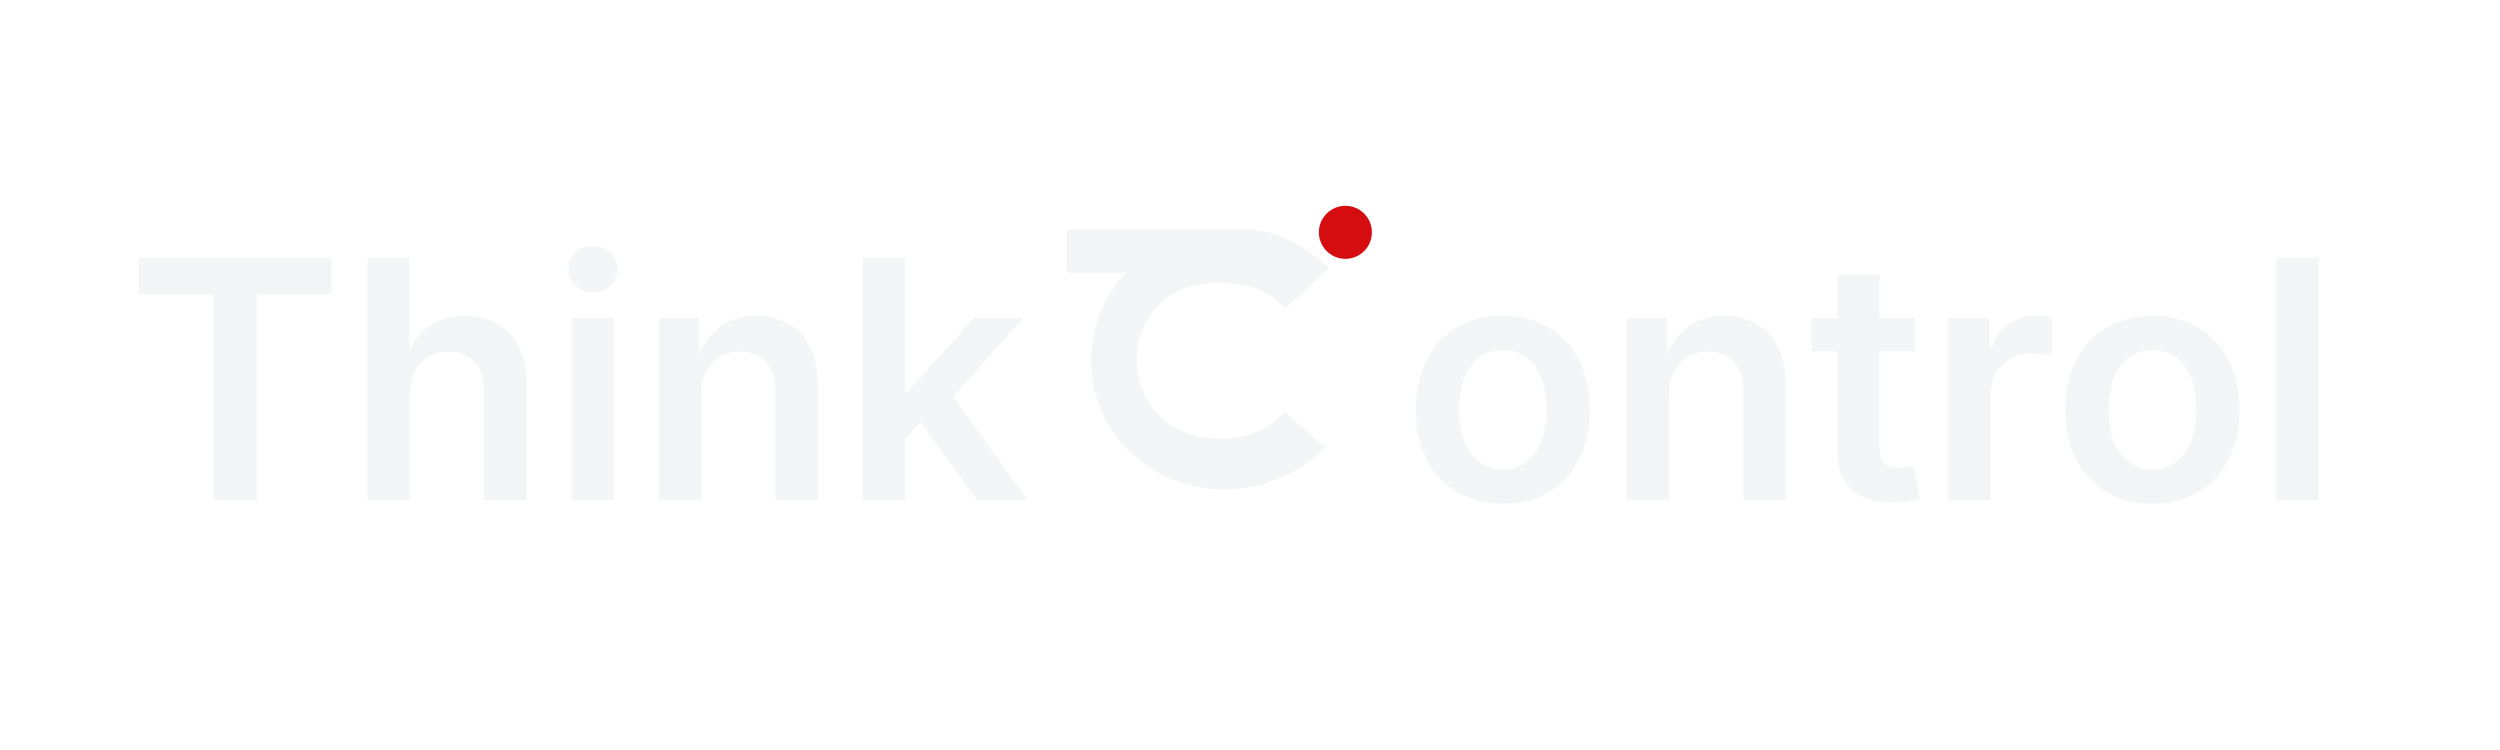
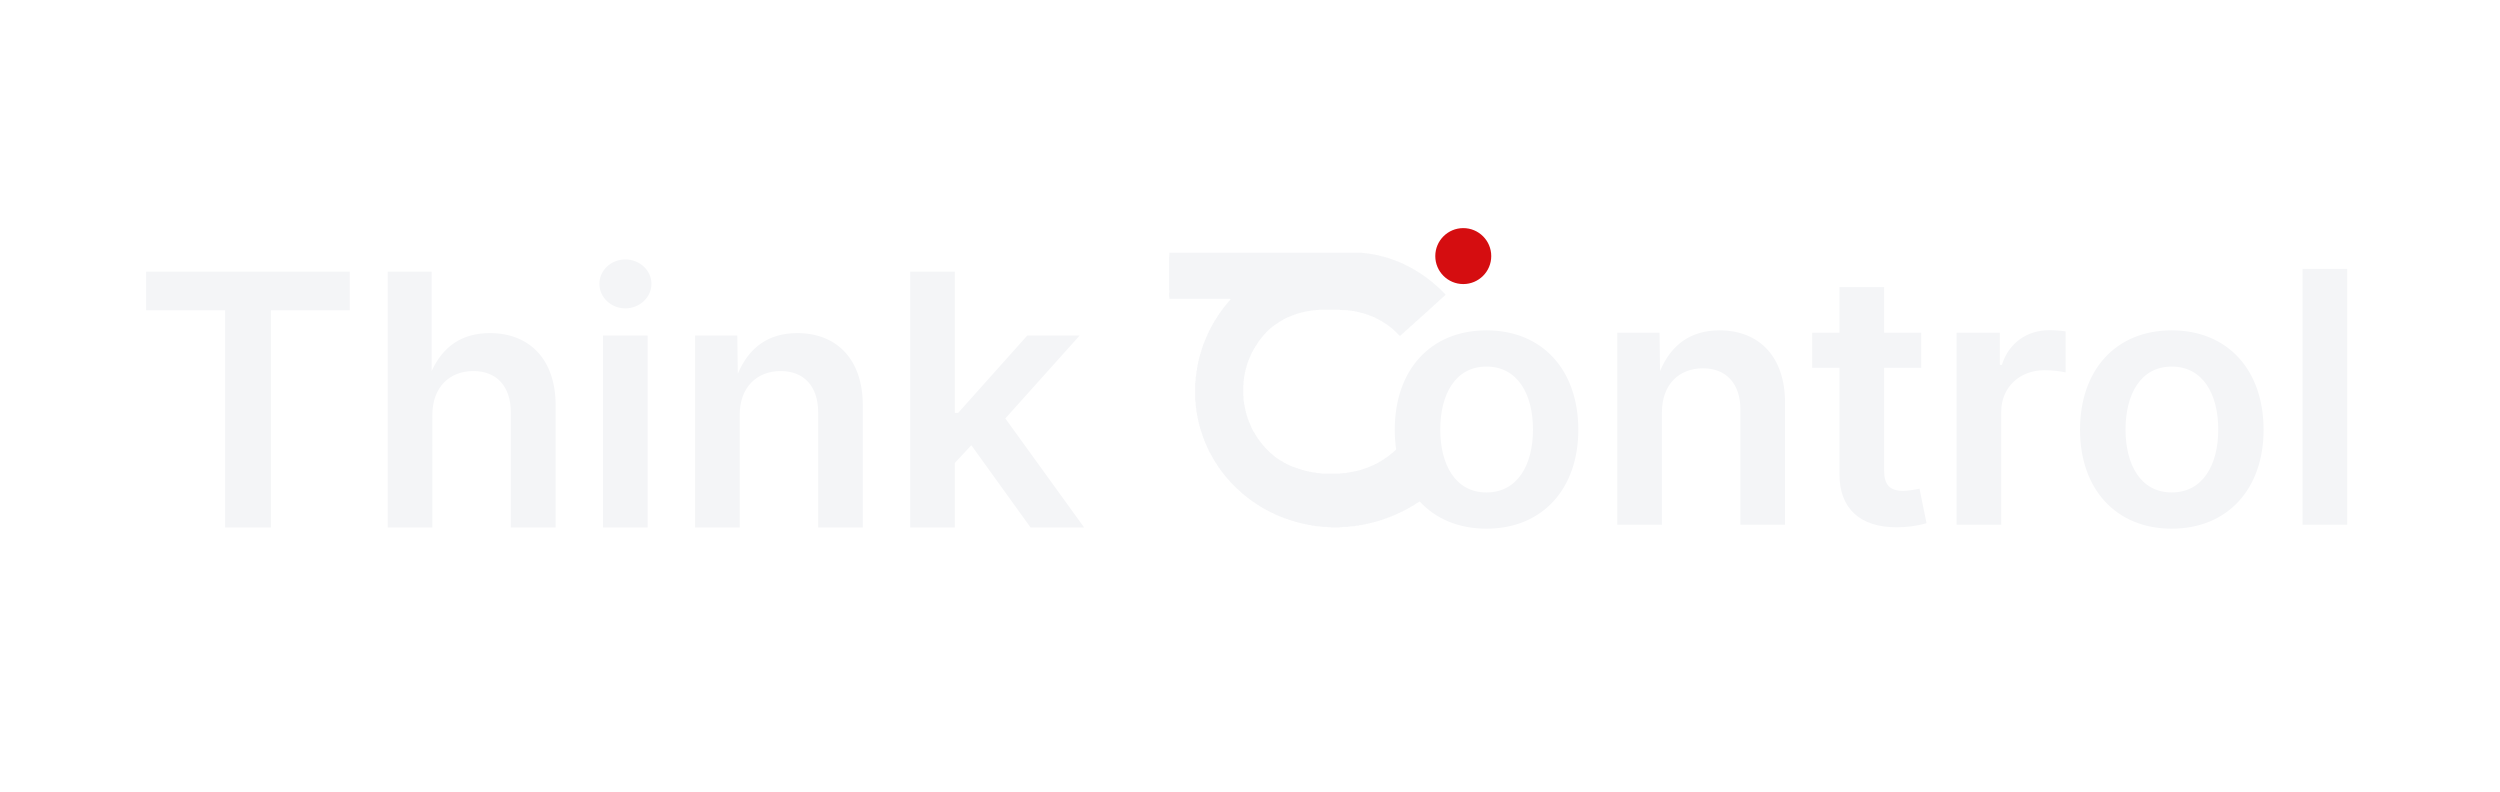
- <svg xmlns="http://www.w3.org/2000/svg" width="480" height="144" viewBox="0 0 480 144" role="img" aria-label="ThinkControl" version="1.1" id="svg2">
-   <defs id="defs2" />
-   <path d="m 26.594,56.469 h 14.375 V 96 H 49.312 V 56.469 H 63.656 V 49.438 h -37.062 z m 52.094,19.062 c 0,-5.062 3.125,-8 7.469,-8 4.25,0 6.812,2.812 6.812,7.5 V 96 H 101.125 V 73.781 C 101.125,65.375 96.344,60.625 89.156,60.625 c -4.969,0 -8.5,2.312 -10.594,6.906 V 49.438 h -8 V 96 h 8.125 z M 109.75,96 h 8.125 V 61.062 h -8.125 z m 4.062,-39.875 c 2.594,0 4.75,-2 4.75,-4.469 0,-2.469 -2.156,-4.438 -4.75,-4.438 -2.594,0 -4.719,1.969 -4.719,4.438 0,2.469 2.125,4.469 4.719,4.469 z m 20.812,19.406 c 0,-5.062 3.125,-8 7.469,-8 4.25,0 6.812,2.812 6.812,7.5 V 96 h 8.125 V 73.781 c 0,-8.406 -4.75,-13.156 -11.938,-13.156 -5.125,0 -8.75,2.5 -10.812,7.406 L 134.188,61.062 H 126.5 V 96 h 8.125 z M 165.656,96 h 8.125 V 84.25 l 3,-3.219 L 187.562,96 h 9.75 L 182.969,76.156 196.5,61.062 h -9.531 L 174.375,75.156 h -0.594 V 49.438 h -8.125 z" id="text1" style="font-weight:600;font-size:64px;font-family:Inter;fill:#f4f5f7" aria-label="Think" />
-   <g transform="translate(195.5009 31.45265) scale(0.04734849)" id="g1">
-     <path fill="#F4F5F7" d="M 197,265 L 197,275 L 196,276 L 196,278 L 197,279 L 196,281 L 196,409 L 197,410 L 197,418 L 196,419 L 196,434 L 197,435 L 197,441 L 198,442 L 430,442 L 432,444 L 431,446 L 424,453 L 424,454 L 420,458 L 420,459 L 416,463 L 416,464 L 410,470 L 410,471 L 403,479 L 401,483 L 395,490 L 394,493 L 390,497 L 387,503 L 383,507 L 383,509 L 380,512 L 380,514 L 378,516 L 374,523 L 371,526 L 368,533 L 364,538 L 364,540 L 362,542 L 359,549 L 357,551 L 357,553 L 355,555 L 354,559 L 352,561 L 348,569 L 348,571 L 345,575 L 345,577 L 343,579 L 343,582 L 338,591 L 338,593 L 336,596 L 336,598 L 333,603 L 333,605 L 331,608 L 331,610 L 327,618 L 327,620 L 326,621 L 326,623 L 324,627 L 324,630 L 322,633 L 322,636 L 320,639 L 319,646 L 317,649 L 317,653 L 315,655 L 315,659 L 314,660 L 314,662 L 312,666 L 312,670 L 310,674 L 310,679 L 308,682 L 308,687 L 307,688 L 307,692 L 306,693 L 306,696 L 305,697 L 305,703 L 304,704 L 304,707 L 303,708 L 303,716 L 301,720 L 301,729 L 300,730 L 300,736 L 299,737 L 299,742 L 298,743 L 298,757 L 297,758 L 297,765 L 296,766 L 296,832 L 297,833 L 297,839 L 298,840 L 298,853 L 299,854 L 299,861 L 300,862 L 301,877 L 302,878 L 302,881 L 303,882 L 303,889 L 305,893 L 305,899 L 306,900 L 306,903 L 307,904 L 307,907 L 308,908 L 308,913 L 310,917 L 310,922 L 312,925 L 312,930 L 314,933 L 315,940 L 317,943 L 317,947 L 319,950 L 320,955 L 322,958 L 322,961 L 324,964 L 324,968 L 326,971 L 327,976 L 331,984 L 331,987 L 334,992 L 334,994 L 336,997 L 336,999 L 338,1001 L 338,1003 L 341,1008 L 341,1010 L 343,1013 L 343,1015 L 345,1017 L 345,1019 L 347,1021 L 347,1023 L 352,1033 L 354,1035 L 357,1042 L 359,1044 L 362,1051 L 364,1053 L 364,1055 L 366,1057 L 369,1063 L 371,1065 L 372,1068 L 380,1079 L 381,1082 L 383,1084 L 387,1091 L 390,1094 L 392,1098 L 395,1101 L 397,1105 L 401,1109 L 401,1110 L 408,1118 L 408,1119 L 411,1122 L 411,1123 L 416,1128 L 416,1129 L 418,1130 L 418,1131 L 431,1145 L 431,1146 L 458,1173 L 459,1173 L 479,1192 L 480,1192 L 485,1197 L 486,1197 L 489,1200 L 490,1200 L 499,1208 L 500,1208 L 507,1214 L 511,1216 L 512,1218 L 513,1218 L 521,1224 L 524,1225 L 530,1230 L 531,1230 L 536,1234 L 539,1235 L 547,1241 L 550,1242 L 555,1246 L 557,1246 L 559,1248 L 562,1249 L 564,1251 L 566,1251 L 568,1253 L 575,1256 L 577,1258 L 579,1258 L 581,1260 L 583,1260 L 587,1263 L 589,1263 L 591,1265 L 593,1265 L 606,1272 L 608,1272 L 610,1274 L 612,1274 L 615,1276 L 617,1276 L 622,1279 L 624,1279 L 627,1281 L 632,1282 L 640,1286 L 643,1286 L 646,1288 L 652,1289 L 655,1291 L 657,1291 L 661,1293 L 664,1293 L 667,1295 L 673,1296 L 674,1297 L 676,1297 L 677,1298 L 679,1298 L 683,1300 L 687,1300 L 691,1302 L 694,1302 L 695,1303 L 698,1303 L 699,1304 L 702,1304 L 703,1305 L 707,1305 L 710,1307 L 716,1307 L 720,1309 L 725,1309 L 726,1310 L 729,1310 L 730,1311 L 741,1312 L 745,1314 L 754,1314 L 755,1315 L 758,1315 L 759,1316 L 777,1317 L 778,1318 L 785,1318 L 786,1319 L 805,1319 L 806,1320 L 817,1320 L 818,1321 L 851,1321 L 852,1320 L 861,1320 L 862,1319 L 883,1319 L 884,1318 L 889,1318 L 890,1317 L 910,1316 L 911,1315 L 914,1315 L 915,1314 L 924,1314 L 928,1312 L 935,1312 L 936,1311 L 940,1311 L 941,1310 L 950,1309 L 954,1307 L 960,1307 L 963,1305 L 968,1305 L 969,1304 L 975,1303 L 976,1302 L 981,1302 L 984,1300 L 988,1300 L 991,1298 L 995,1298 L 996,1297 L 998,1297 L 1002,1295 L 1005,1295 L 1008,1293 L 1012,1293 L 1015,1291 L 1020,1290 L 1023,1288 L 1026,1288 L 1028,1286 L 1032,1286 L 1034,1284 L 1036,1284 L 1037,1283 L 1045,1281 L 1047,1279 L 1050,1279 L 1055,1276 L 1057,1276 L 1060,1274 L 1062,1274 L 1064,1272 L 1066,1272 L 1080,1265 L 1082,1265 L 1084,1263 L 1088,1262 L 1090,1260 L 1092,1260 L 1096,1258 L 1098,1256 L 1100,1256 L 1104,1253 L 1106,1253 L 1108,1251 L 1110,1251 L 1117,1246 L 1119,1246 L 1124,1242 L 1136,1236 L 1147,1228 L 1150,1227 L 1152,1225 L 1155,1224 L 1158,1221 L 1161,1220 L 1163,1218 L 1167,1216 L 1170,1213 L 1174,1211 L 1179,1206 L 1186,1202 L 1194,1195 L 1195,1195 L 1198,1192 L 1199,1192 L 1203,1188 L 1204,1188 L 1207,1185 L 1208,1185 L 1217,1176 L 1218,1176 L 1224,1170 L 1225,1170 L 1231,1164 L 1232,1164 L 1232,1163 L 1244,1152 L 1244,1150 L 1239,1145 L 1238,1145 L 1223,1131 L 1222,1131 L 1217,1126 L 1216,1126 L 1206,1116 L 1205,1116 L 1190,1102 L 1189,1102 L 1182,1095 L 1181,1095 L 1166,1081 L 1165,1081 L 1164,1079 L 1163,1079 L 1150,1067 L 1149,1067 L 1148,1065 L 1147,1065 L 1134,1053 L 1133,1053 L 1131,1050 L 1130,1050 L 1114,1035 L 1113,1035 L 1108,1030 L 1107,1030 L 1084,1008 L 1082,1008 L 1064,1026 L 1063,1026 L 1062,1028 L 1061,1028 L 1055,1034 L 1054,1034 L 1051,1037 L 1050,1037 L 1040,1046 L 1039,1046 L 1036,1049 L 1035,1049 L 1033,1051 L 1026,1055 L 1020,1060 L 1017,1061 L 1009,1067 L 1007,1067 L 1000,1072 L 990,1077 L 988,1077 L 986,1079 L 978,1083 L 976,1083 L 971,1086 L 969,1086 L 964,1089 L 962,1089 L 959,1091 L 957,1091 L 956,1092 L 954,1092 L 953,1093 L 951,1093 L 950,1094 L 942,1096 L 939,1098 L 936,1098 L 933,1100 L 930,1100 L 929,1101 L 923,1102 L 922,1103 L 918,1103 L 917,1104 L 914,1104 L 913,1105 L 908,1105 L 907,1106 L 904,1106 L 903,1107 L 898,1107 L 897,1108 L 893,1108 L 892,1109 L 887,1109 L 886,1110 L 881,1110 L 880,1111 L 875,1111 L 874,1112 L 863,1112 L 862,1113 L 854,1113 L 853,1114 L 782,1114 L 781,1113 L 775,1113 L 774,1112 L 766,1112 L 765,1111 L 760,1111 L 759,1110 L 746,1109 L 745,1108 L 742,1108 L 741,1107 L 735,1107 L 731,1105 L 726,1105 L 725,1104 L 719,1103 L 718,1102 L 715,1102 L 711,1100 L 707,1100 L 704,1098 L 702,1098 L 698,1096 L 695,1096 L 689,1093 L 686,1093 L 683,1091 L 681,1091 L 680,1090 L 678,1090 L 677,1089 L 669,1087 L 664,1084 L 662,1084 L 653,1079 L 651,1079 L 649,1077 L 647,1077 L 645,1075 L 638,1072 L 631,1067 L 621,1062 L 619,1060 L 618,1060 L 616,1058 L 609,1054 L 606,1051 L 605,1051 L 589,1037 L 588,1037 L 563,1012 L 563,1011 L 555,1003 L 555,1002 L 552,999 L 552,998 L 548,994 L 548,993 L 544,989 L 542,985 L 536,978 L 535,975 L 531,970 L 530,967 L 528,965 L 524,957 L 520,952 L 511,934 L 511,932 L 508,927 L 508,925 L 502,913 L 501,908 L 498,903 L 498,900 L 496,896 L 496,893 L 494,890 L 493,883 L 491,879 L 491,875 L 489,871 L 489,866 L 488,865 L 487,857 L 486,856 L 486,851 L 485,850 L 485,847 L 484,846 L 484,839 L 483,838 L 483,834 L 482,833 L 482,816 L 481,815 L 481,774 L 482,773 L 482,758 L 483,757 L 483,751 L 484,750 L 484,742 L 485,741 L 485,737 L 486,736 L 486,732 L 487,731 L 487,726 L 489,722 L 489,717 L 490,716 L 491,710 L 493,706 L 493,703 L 494,702 L 494,699 L 496,695 L 496,692 L 498,689 L 498,686 L 500,683 L 501,678 L 503,676 L 503,673 L 505,671 L 505,669 L 508,664 L 508,662 L 510,659 L 510,657 L 512,655 L 512,653 L 515,647 L 517,645 L 517,643 L 519,641 L 519,639 L 521,637 L 522,634 L 526,629 L 527,626 L 533,618 L 534,615 L 536,613 L 540,606 L 552,591 L 552,590 L 554,589 L 554,588 L 557,585 L 557,584 L 559,583 L 559,582 L 568,573 L 568,572 L 587,554 L 588,554 L 593,549 L 597,547 L 601,543 L 605,541 L 608,538 L 610,538 L 622,529 L 624,529 L 627,526 L 629,526 L 636,521 L 652,513 L 657,512 L 659,510 L 664,509 L 669,506 L 674,505 L 677,503 L 682,502 L 685,500 L 688,500 L 691,498 L 695,498 L 698,496 L 702,496 L 706,494 L 710,494 L 711,493 L 714,493 L 715,492 L 718,492 L 719,491 L 724,491 L 725,490 L 735,489 L 736,488 L 740,488 L 741,487 L 748,487 L 749,486 L 759,486 L 760,485 L 770,485 L 771,484 L 852,484 L 853,485 L 884,486 L 885,487 L 892,487 L 893,488 L 899,488 L 900,489 L 907,489 L 911,491 L 917,491 L 921,493 L 925,493 L 926,494 L 929,494 L 933,496 L 938,496 L 941,498 L 945,498 L 948,500 L 951,500 L 957,503 L 960,503 L 968,507 L 970,507 L 976,510 L 978,510 L 981,512 L 983,512 L 989,515 L 991,517 L 993,517 L 995,519 L 999,520 L 1001,522 L 1006,524 L 1008,526 L 1012,527 L 1020,533 L 1023,534 L 1025,536 L 1026,536 L 1028,538 L 1035,542 L 1038,545 L 1039,545 L 1042,548 L 1043,548 L 1047,552 L 1048,552 L 1051,555 L 1052,555 L 1067,569 L 1068,569 L 1069,571 L 1082,584 L 1084,584 L 1086,583 L 1091,578 L 1092,578 L 1092,577 L 1094,575 L 1095,575 L 1106,564 L 1107,564 L 1112,559 L 1113,559 L 1113,558 L 1115,557 L 1125,547 L 1126,547 L 1130,543 L 1131,543 L 1131,542 L 1133,541 L 1135,538 L 1136,538 L 1146,528 L 1147,528 L 1151,524 L 1152,524 L 1152,523 L 1154,522 L 1156,519 L 1157,519 L 1165,511 L 1166,511 L 1172,505 L 1173,505 L 1174,503 L 1175,503 L 1182,496 L 1183,496 L 1184,494 L 1185,494 L 1203,477 L 1204,477 L 1204,476 L 1206,475 L 1217,464 L 1218,464 L 1224,458 L 1225,458 L 1225,457 L 1227,456 L 1228,454 L 1229,454 L 1239,444 L 1240,444 L 1247,437 L 1248,437 L 1248,436 L 1250,434 L 1251,434 L 1258,427 L 1258,425 L 1234,401 L 1233,401 L 1232,399 L 1230,398 L 1230,397 L 1229,397 L 1224,392 L 1223,392 L 1222,390 L 1221,390 L 1218,387 L 1217,387 L 1216,385 L 1215,385 L 1208,378 L 1207,378 L 1204,375 L 1203,375 L 1199,371 L 1198,371 L 1194,367 L 1193,367 L 1190,364 L 1189,364 L 1185,360 L 1182,359 L 1181,357 L 1178,356 L 1175,353 L 1172,352 L 1171,350 L 1168,349 L 1166,347 L 1165,347 L 1157,341 L 1154,340 L 1149,336 L 1146,335 L 1141,331 L 1136,329 L 1129,324 L 1127,324 L 1125,322 L 1118,319 L 1116,317 L 1114,317 L 1112,315 L 1110,315 L 1091,305 L 1089,305 L 1087,303 L 1084,303 L 1082,301 L 1080,301 L 1075,298 L 1072,298 L 1064,294 L 1059,293 L 1056,291 L 1053,291 L 1050,289 L 1045,288 L 1042,286 L 1039,286 L 1036,284 L 1032,284 L 1029,282 L 1025,282 L 1021,280 L 1013,279 L 1009,277 L 1005,277 L 1002,275 L 998,275 L 997,274 L 989,273 L 988,272 L 982,272 L 981,271 L 978,271 L 977,270 L 970,270 L 969,269 L 966,269 L 965,268 L 957,268 L 956,267 L 948,267 L 947,266 L 939,266 L 938,265 Z" id="path1" />
-     <circle fill="#D50D10" cx="1326.626" cy="277.831" r="107.552" id="circle1" />
+ <svg xmlns="http://www.w3.org/2000/svg" width="455" height="144" viewBox="0 0 455 144" role="img" aria-label="ThinkControl">
+   <path d="m 26.594,56.469 h 14.375 V 96 H 49.312 V 56.469 H 63.656 V 49.438 h -37.062 z m 52.094,19.062 c 0,-5.062 3.125,-8 7.469,-8 4.25,0 6.812,2.812 6.812,7.5 V 96 H 101.125 V 73.781 C 101.125,65.375 96.344,60.625 89.156,60.625 c -4.969,0 -8.5,2.312 -10.594,6.906 V 49.438 h -8 V 96 h 8.125 z M 109.75,96 h 8.125 V 61.062 h -8.125 z m 4.062,-39.875 c 2.594,0 4.75,-2 4.75,-4.469 0,-2.469 -2.156,-4.438 -4.75,-4.438 -2.594,0 -4.719,1.969 -4.719,4.438 0,2.469 2.125,4.469 4.719,4.469 z m 20.812,19.406 c 0,-5.062 3.125,-8 7.469,-8 4.25,0 6.812,2.812 6.812,7.5 V 96 h 8.125 V 73.781 c 0,-8.406 -4.75,-13.156 -11.938,-13.156 -5.125,0 -8.75,2.5 -10.812,7.406 L 134.188,61.062 H 126.5 V 96 h 8.125 z M 165.656,96 h 8.125 V 84.25 l 3,-3.219 L 187.562,96 h 9.75 L 182.969,76.156 196.5,61.062 h -9.531 L 174.375,75.156 h -0.594 V 49.438 h -8.125 z" fill="#F4F5F7" />
+   <g transform="translate(203.5009 33.45265) scale(0.04734849)">
+     <path fill="#F4F5F7" d="M 197,265 L 197,275 L 196,276 L 196,278 L 197,279 L 196,281 L 196,409 L 197,410 L 197,418 L 196,419 L 196,434 L 197,435 L 197,441 L 198,442 L 430,442 L 432,444 L 431,446 L 424,453 L 424,454 L 420,458 L 420,459 L 416,463 L 416,464 L 410,470 L 410,471 L 403,479 L 401,483 L 395,490 L 394,493 L 390,497 L 387,503 L 383,507 L 383,509 L 380,512 L 380,514 L 378,516 L 374,523 L 371,526 L 368,533 L 364,538 L 364,540 L 362,542 L 359,549 L 357,551 L 357,553 L 355,555 L 354,559 L 352,561 L 348,569 L 348,571 L 345,575 L 345,577 L 343,579 L 343,582 L 338,591 L 338,593 L 336,596 L 336,598 L 333,603 L 333,605 L 331,608 L 331,610 L 327,618 L 327,620 L 326,621 L 326,623 L 324,627 L 324,630 L 322,633 L 322,636 L 320,639 L 319,646 L 317,649 L 317,653 L 315,655 L 315,659 L 314,660 L 314,662 L 312,666 L 312,670 L 310,674 L 310,679 L 308,682 L 308,687 L 307,688 L 307,692 L 306,693 L 306,696 L 305,697 L 305,703 L 304,704 L 304,707 L 303,708 L 303,716 L 301,720 L 301,729 L 300,730 L 300,736 L 299,737 L 299,742 L 298,743 L 298,757 L 297,758 L 297,765 L 296,766 L 296,832 L 297,833 L 297,839 L 298,840 L 298,853 L 299,854 L 299,861 L 300,862 L 301,877 L 302,878 L 302,881 L 303,882 L 303,889 L 305,893 L 305,899 L 306,900 L 306,903 L 307,904 L 307,907 L 308,908 L 308,913 L 310,917 L 310,922 L 312,925 L 312,930 L 314,933 L 315,940 L 317,943 L 317,947 L 319,950 L 320,955 L 322,958 L 322,961 L 324,964 L 324,968 L 326,971 L 327,976 L 331,984 L 331,987 L 334,992 L 334,994 L 336,997 L 336,999 L 338,1001 L 338,1003 L 341,1008 L 341,1010 L 343,1013 L 343,1015 L 345,1017 L 345,1019 L 347,1021 L 347,1023 L 352,1033 L 354,1035 L 357,1042 L 359,1044 L 362,1051 L 364,1053 L 364,1055 L 366,1057 L 369,1063 L 371,1065 L 372,1068 L 380,1079 L 381,1082 L 383,1084 L 387,1091 L 390,1094 L 392,1098 L 395,1101 L 397,1105 L 401,1109 L 401,1110 L 408,1118 L 408,1119 L 411,1122 L 411,1123 L 416,1128 L 416,1129 L 418,1130 L 418,1131 L 431,1145 L 431,1146 L 458,1173 L 459,1173 L 479,1192 L 480,1192 L 485,1197 L 486,1197 L 489,1200 L 490,1200 L 499,1208 L 500,1208 L 507,1214 L 511,1216 L 512,1218 L 513,1218 L 521,1224 L 524,1225 L 530,1230 L 531,1230 L 536,1234 L 539,1235 L 547,1241 L 550,1242 L 555,1246 L 557,1246 L 559,1248 L 562,1249 L 564,1251 L 566,1251 L 568,1253 L 575,1256 L 577,1258 L 579,1258 L 581,1260 L 583,1260 L 587,1263 L 589,1263 L 591,1265 L 593,1265 L 606,1272 L 608,1272 L 610,1274 L 612,1274 L 615,1276 L 617,1276 L 622,1279 L 624,1279 L 627,1281 L 632,1282 L 640,1286 L 643,1286 L 646,1288 L 652,1289 L 655,1291 L 657,1291 L 661,1293 L 664,1293 L 667,1295 L 673,1296 L 674,1297 L 676,1297 L 677,1298 L 679,1298 L 683,1300 L 687,1300 L 691,1302 L 694,1302 L 695,1303 L 698,1303 L 699,1304 L 702,1304 L 703,1305 L 707,1305 L 710,1307 L 716,1307 L 720,1309 L 725,1309 L 726,1310 L 729,1310 L 730,1311 L 741,1312 L 745,1314 L 754,1314 L 755,1315 L 758,1315 L 759,1316 L 777,1317 L 778,1318 L 785,1318 L 786,1319 L 805,1319 L 806,1320 L 817,1320 L 818,1321 L 851,1321 L 852,1320 L 861,1320 L 862,1319 L 883,1319 L 884,1318 L 889,1318 L 890,1317 L 910,1316 L 911,1315 L 914,1315 L 915,1314 L 924,1314 L 928,1312 L 935,1312 L 936,1311 L 940,1311 L 941,1310 L 950,1309 L 954,1307 L 960,1307 L 963,1305 L 968,1305 L 969,1304 L 975,1303 L 976,1302 L 981,1302 L 984,1300 L 988,1300 L 991,1298 L 995,1298 L 996,1297 L 998,1297 L 1002,1295 L 1005,1295 L 1008,1293 L 1012,1293 L 1015,1291 L 1020,1290 L 1023,1288 L 1026,1288 L 1028,1286 L 1032,1286 L 1034,1284 L 1036,1284 L 1037,1283 L 1045,1281 L 1047,1279 L 1050,1279 L 1055,1276 L 1057,1276 L 1060,1274 L 1062,1274 L 1064,1272 L 1066,1272 L 1080,1265 L 1082,1265 L 1084,1263 L 1088,1262 L 1090,1260 L 1092,1260 L 1096,1258 L 1098,1256 L 1100,1256 L 1104,1253 L 1106,1253 L 1108,1251 L 1110,1251 L 1117,1246 L 1119,1246 L 1124,1242 L 1136,1236 L 1147,1228 L 1150,1227 L 1152,1225 L 1155,1224 L 1158,1221 L 1161,1220 L 1163,1218 L 1167,1216 L 1170,1213 L 1174,1211 L 1179,1206 L 1186,1202 L 1194,1195 L 1195,1195 L 1198,1192 L 1199,1192 L 1203,1188 L 1204,1188 L 1207,1185 L 1208,1185 L 1217,1176 L 1218,1176 L 1224,1170 L 1225,1170 L 1231,1164 L 1232,1164 L 1232,1163 L 1244,1152 L 1244,1150 L 1239,1145 L 1238,1145 L 1223,1131 L 1222,1131 L 1217,1126 L 1216,1126 L 1206,1116 L 1205,1116 L 1190,1102 L 1189,1102 L 1182,1095 L 1181,1095 L 1166,1081 L 1165,1081 L 1164,1079 L 1163,1079 L 1150,1067 L 1149,1067 L 1148,1065 L 1147,1065 L 1134,1053 L 1133,1053 L 1131,1050 L 1130,1050 L 1114,1035 L 1113,1035 L 1108,1030 L 1107,1030 L 1084,1008 L 1082,1008 L 1064,1026 L 1063,1026 L 1062,1028 L 1061,1028 L 1055,1034 L 1054,1034 L 1051,1037 L 1050,1037 L 1040,1046 L 1039,1046 L 1036,1049 L 1035,1049 L 1033,1051 L 1026,1055 L 1020,1060 L 1017,1061 L 1009,1067 L 1007,1067 L 1000,1072 L 990,1077 L 988,1077 L 986,1079 L 978,1083 L 976,1083 L 971,1086 L 969,1086 L 964,1089 L 962,1089 L 959,1091 L 957,1091 L 956,1092 L 954,1092 L 953,1093 L 951,1093 L 950,1094 L 942,1096 L 939,1098 L 936,1098 L 933,1100 L 930,1100 L 929,1101 L 923,1102 L 922,1103 L 918,1103 L 917,1104 L 914,1104 L 913,1105 L 908,1105 L 907,1106 L 904,1106 L 903,1107 L 898,1107 L 897,1108 L 893,1108 L 892,1109 L 887,1109 L 886,1110 L 881,1110 L 880,1111 L 875,1111 L 874,1112 L 863,1112 L 862,1113 L 854,1113 L 853,1114 L 782,1114 L 781,1113 L 775,1113 L 774,1112 L 766,1112 L 765,1111 L 760,1111 L 759,1110 L 746,1109 L 745,1108 L 742,1108 L 741,1107 L 735,1107 L 731,1105 L 726,1105 L 725,1104 L 719,1103 L 718,1102 L 715,1102 L 711,1100 L 707,1100 L 704,1098 L 702,1098 L 698,1096 L 695,1096 L 689,1093 L 686,1093 L 683,1091 L 681,1091 L 680,1090 L 678,1090 L 677,1089 L 669,1087 L 664,1084 L 662,1084 L 653,1079 L 651,1079 L 649,1077 L 647,1077 L 645,1075 L 638,1072 L 631,1067 L 621,1062 L 619,1060 L 618,1060 L 616,1058 L 609,1054 L 606,1051 L 605,1051 L 589,1037 L 588,1037 L 563,1012 L 563,1011 L 555,1003 L 555,1002 L 552,999 L 552,998 L 548,994 L 548,993 L 544,989 L 542,985 L 536,978 L 535,975 L 531,970 L 530,967 L 528,965 L 524,957 L 520,952 L 511,934 L 511,932 L 508,927 L 508,925 L 502,913 L 501,908 L 498,903 L 498,900 L 496,896 L 496,893 L 494,890 L 493,883 L 491,879 L 491,875 L 489,871 L 489,866 L 488,865 L 487,857 L 486,856 L 486,851 L 485,850 L 485,847 L 484,846 L 484,839 L 483,838 L 483,834 L 482,833 L 482,816 L 481,815 L 481,774 L 482,773 L 482,758 L 483,757 L 483,751 L 484,750 L 484,742 L 485,741 L 485,737 L 486,736 L 486,732 L 487,731 L 487,726 L 489,722 L 489,717 L 490,716 L 491,710 L 493,706 L 493,703 L 494,702 L 494,699 L 496,695 L 496,692 L 498,689 L 498,686 L 500,683 L 501,678 L 503,676 L 503,673 L 505,671 L 505,669 L 508,664 L 508,662 L 510,659 L 510,657 L 512,655 L 512,653 L 515,647 L 517,645 L 517,643 L 519,641 L 519,639 L 521,637 L 522,634 L 526,629 L 527,626 L 533,618 L 534,615 L 536,613 L 540,606 L 552,591 L 552,590 L 554,589 L 554,588 L 557,585 L 557,584 L 559,583 L 559,582 L 568,573 L 568,572 L 587,554 L 588,554 L 593,549 L 597,547 L 601,543 L 605,541 L 608,538 L 610,538 L 622,529 L 624,529 L 627,526 L 629,526 L 636,521 L 652,513 L 657,512 L 659,510 L 664,509 L 669,506 L 674,505 L 677,503 L 682,502 L 685,500 L 688,500 L 691,498 L 695,498 L 698,496 L 702,496 L 706,494 L 710,494 L 711,493 L 714,493 L 715,492 L 718,492 L 719,491 L 724,491 L 725,490 L 735,489 L 736,488 L 740,488 L 741,487 L 748,487 L 749,486 L 759,486 L 760,485 L 770,485 L 771,484 L 852,484 L 853,485 L 884,486 L 885,487 L 892,487 L 893,488 L 899,488 L 900,489 L 907,489 L 911,491 L 917,491 L 921,493 L 925,493 L 926,494 L 929,494 L 933,496 L 938,496 L 941,498 L 945,498 L 948,500 L 951,500 L 957,503 L 960,503 L 968,507 L 970,507 L 976,510 L 978,510 L 981,512 L 983,512 L 989,515 L 991,517 L 993,517 L 995,519 L 999,520 L 1001,522 L 1006,524 L 1008,526 L 1012,527 L 1020,533 L 1023,534 L 1025,536 L 1026,536 L 1028,538 L 1035,542 L 1038,545 L 1039,545 L 1042,548 L 1043,548 L 1047,552 L 1048,552 L 1051,555 L 1052,555 L 1067,569 L 1068,569 L 1069,571 L 1082,584 L 1084,584 L 1086,583 L 1091,578 L 1092,578 L 1092,577 L 1094,575 L 1095,575 L 1106,564 L 1107,564 L 1112,559 L 1113,559 L 1113,558 L 1115,557 L 1125,547 L 1126,547 L 1130,543 L 1131,543 L 1131,542 L 1133,541 L 1135,538 L 1136,538 L 1146,528 L 1147,528 L 1151,524 L 1152,524 L 1152,523 L 1154,522 L 1156,519 L 1157,519 L 1165,511 L 1166,511 L 1172,505 L 1173,505 L 1174,503 L 1175,503 L 1182,496 L 1183,496 L 1184,494 L 1185,494 L 1203,477 L 1204,477 L 1204,476 L 1206,475 L 1217,464 L 1218,464 L 1224,458 L 1225,458 L 1225,457 L 1227,456 L 1228,454 L 1229,454 L 1239,444 L 1240,444 L 1247,437 L 1248,437 L 1248,436 L 1250,434 L 1251,434 L 1258,427 L 1258,425 L 1234,401 L 1233,401 L 1232,399 L 1230,398 L 1230,397 L 1229,397 L 1224,392 L 1223,392 L 1222,390 L 1221,390 L 1218,387 L 1217,387 L 1216,385 L 1215,385 L 1208,378 L 1207,378 L 1204,375 L 1203,375 L 1199,371 L 1198,371 L 1194,367 L 1193,367 L 1190,364 L 1189,364 L 1185,360 L 1182,359 L 1181,357 L 1178,356 L 1175,353 L 1172,352 L 1171,350 L 1168,349 L 1166,347 L 1165,347 L 1157,341 L 1154,340 L 1149,336 L 1146,335 L 1141,331 L 1136,329 L 1129,324 L 1127,324 L 1125,322 L 1118,319 L 1116,317 L 1114,317 L 1112,315 L 1110,315 L 1091,305 L 1089,305 L 1087,303 L 1084,303 L 1082,301 L 1080,301 L 1075,298 L 1072,298 L 1064,294 L 1059,293 L 1056,291 L 1053,291 L 1050,289 L 1045,288 L 1042,286 L 1039,286 L 1036,284 L 1032,284 L 1029,282 L 1025,282 L 1021,280 L 1013,279 L 1009,277 L 1005,277 L 1002,275 L 998,275 L 997,274 L 989,273 L 988,272 L 982,272 L 981,271 L 978,271 L 977,270 L 970,270 L 969,269 L 966,269 L 965,268 L 957,268 L 956,267 L 948,267 L 947,266 L 939,266 L 938,265 Z" />
+     <circle fill="#D50D10" cx="1326.626" cy="277.831" r="107.552" />
  </g>
-   <path d="m 288.534,96.719 c 10.188,0 16.719,-7.25 16.719,-18 0,-10.875 -6.531,-18.094 -16.719,-18.094 -10.188,0 -16.688,7.219 -16.688,18.094 0,10.75 6.5,18 16.688,18 z m 0,-6.594 c -5.656,0 -8.406,-5.062 -8.406,-11.438 0,-6.438 2.75,-11.469 8.406,-11.469 5.688,0 8.469,5.031 8.469,11.469 0,6.375 -2.781,11.438 -8.469,11.438 z m 31.938,-14.594 c 0,-5.062 3.125,-8 7.469,-8 4.25,0 6.812,2.812 6.812,7.5 V 96 h 8.125 V 73.781 c 0,-8.406 -4.75,-13.156 -11.938,-13.156 -5.125,0 -8.75,2.5 -10.812,7.406 l -0.094,-6.969 h -7.688 V 96 h 8.125 z m 47.188,-14.469 h -6.75 V 52.75 h -8.125 v 8.312 h -4.969 v 6.375 h 4.969 v 19.406 c 0,6.188 3.719,9.625 10.406,9.625 1.719,0 3.656,-0.219 5.438,-0.75 l -1.281,-6.281 c -0.781,0.188 -2.219,0.406 -2.969,0.406 -2.469,0 -3.469,-1.156 -3.469,-3.688 V 67.438 h 6.75 z M 374.097,96 h 8.125 V 75.438 c 0,-4.438 3.344,-7.562 7.875,-7.562 1.438,0 3.156,0.219 3.844,0.406 V 60.812 c -0.781,-0.125 -2.062,-0.219 -2.969,-0.219 -4,0 -7.375,2.281 -8.625,6.312 h -0.375 V 61.062 h -7.875 z m 39.156,0.719 c 10.188,0 16.719,-7.25 16.719,-18 0,-10.875 -6.531,-18.094 -16.719,-18.094 -10.188,0 -16.688,7.219 -16.688,18.094 0,10.75 6.5,18 16.688,18 z m 0,-6.594 c -5.656,0 -8.406,-5.062 -8.406,-11.438 0,-6.438 2.75,-11.469 8.406,-11.469 5.688,0 8.469,5.031 8.469,11.469 0,6.375 -2.781,11.438 -8.469,11.438 z m 31.938,-40.688 h -8.125 V 96 h 8.125 z" id="text2" style="font-weight:600;font-size:64px;font-family:Inter;fill:#f4f5f7" aria-label="ontrol" />
+   <path d="m 288.534,96.719 c 10.188,0 16.719,-7.25 16.719,-18 0,-10.875 -6.531,-18.094 -16.719,-18.094 -10.188,0 -16.688,7.219 -16.688,18.094 0,10.75 6.5,18 16.688,18 z m 0,-6.594 c -5.656,0 -8.406,-5.062 -8.406,-11.438 0,-6.438 2.75,-11.469 8.406,-11.469 5.688,0 8.469,5.031 8.469,11.469 0,6.375 -2.781,11.438 -8.469,11.438 z m 31.938,-14.594 c 0,-5.062 3.125,-8 7.469,-8 4.25,0 6.812,2.812 6.812,7.5 V 96 h 8.125 V 73.781 c 0,-8.406 -4.75,-13.156 -11.938,-13.156 -5.125,0 -8.75,2.5 -10.812,7.406 l -0.094,-6.969 h -7.688 V 96 h 8.125 z m 47.188,-14.469 h -6.75 V 52.75 h -8.125 v 8.312 h -4.969 v 6.375 h 4.969 v 19.406 c 0,6.188 3.719,9.625 10.406,9.625 1.719,0 3.656,-0.219 5.438,-0.75 l -1.281,-6.281 c -0.781,0.188 -2.219,0.406 -2.969,0.406 -2.469,0 -3.469,-1.156 -3.469,-3.688 V 67.438 h 6.75 z M 374.097,96 h 8.125 V 75.438 c 0,-4.438 3.344,-7.562 7.875,-7.562 1.438,0 3.156,0.219 3.844,0.406 V 60.812 c -0.781,-0.125 -2.062,-0.219 -2.969,-0.219 -4,0 -7.375,2.281 -8.625,6.312 h -0.375 V 61.062 h -7.875 z m 39.156,0.719 c 10.188,0 16.719,-7.25 16.719,-18 0,-10.875 -6.531,-18.094 -16.719,-18.094 -10.188,0 -16.688,7.219 -16.688,18.094 0,10.75 6.5,18 16.688,18 z m 0,-6.594 c -5.656,0 -8.406,-5.062 -8.406,-11.438 0,-6.438 2.75,-11.469 8.406,-11.469 5.688,0 8.469,5.031 8.469,11.469 0,6.375 -2.781,11.438 -8.469,11.438 z m 31.938,-40.688 h -8.125 V 96 h 8.125 z" fill="#F4F5F7" transform="translate(-18 -0.5)" />
</svg>
